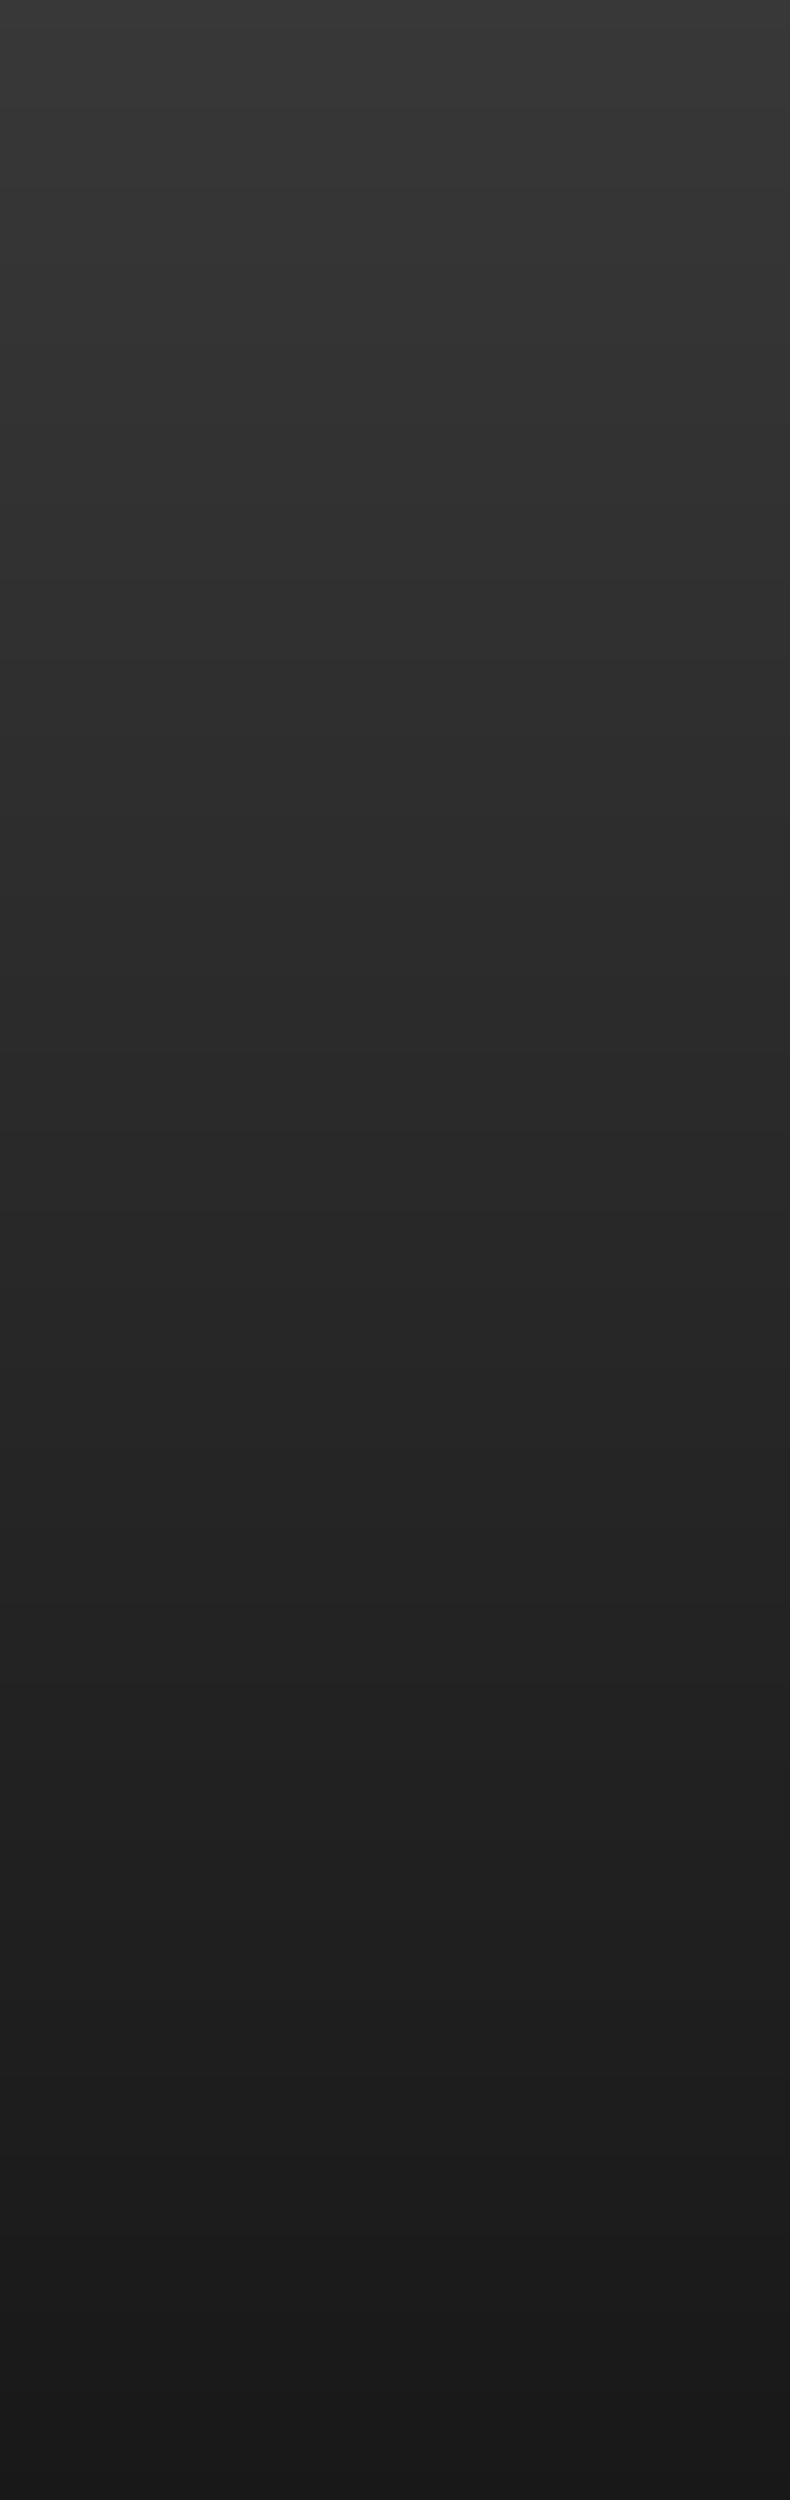
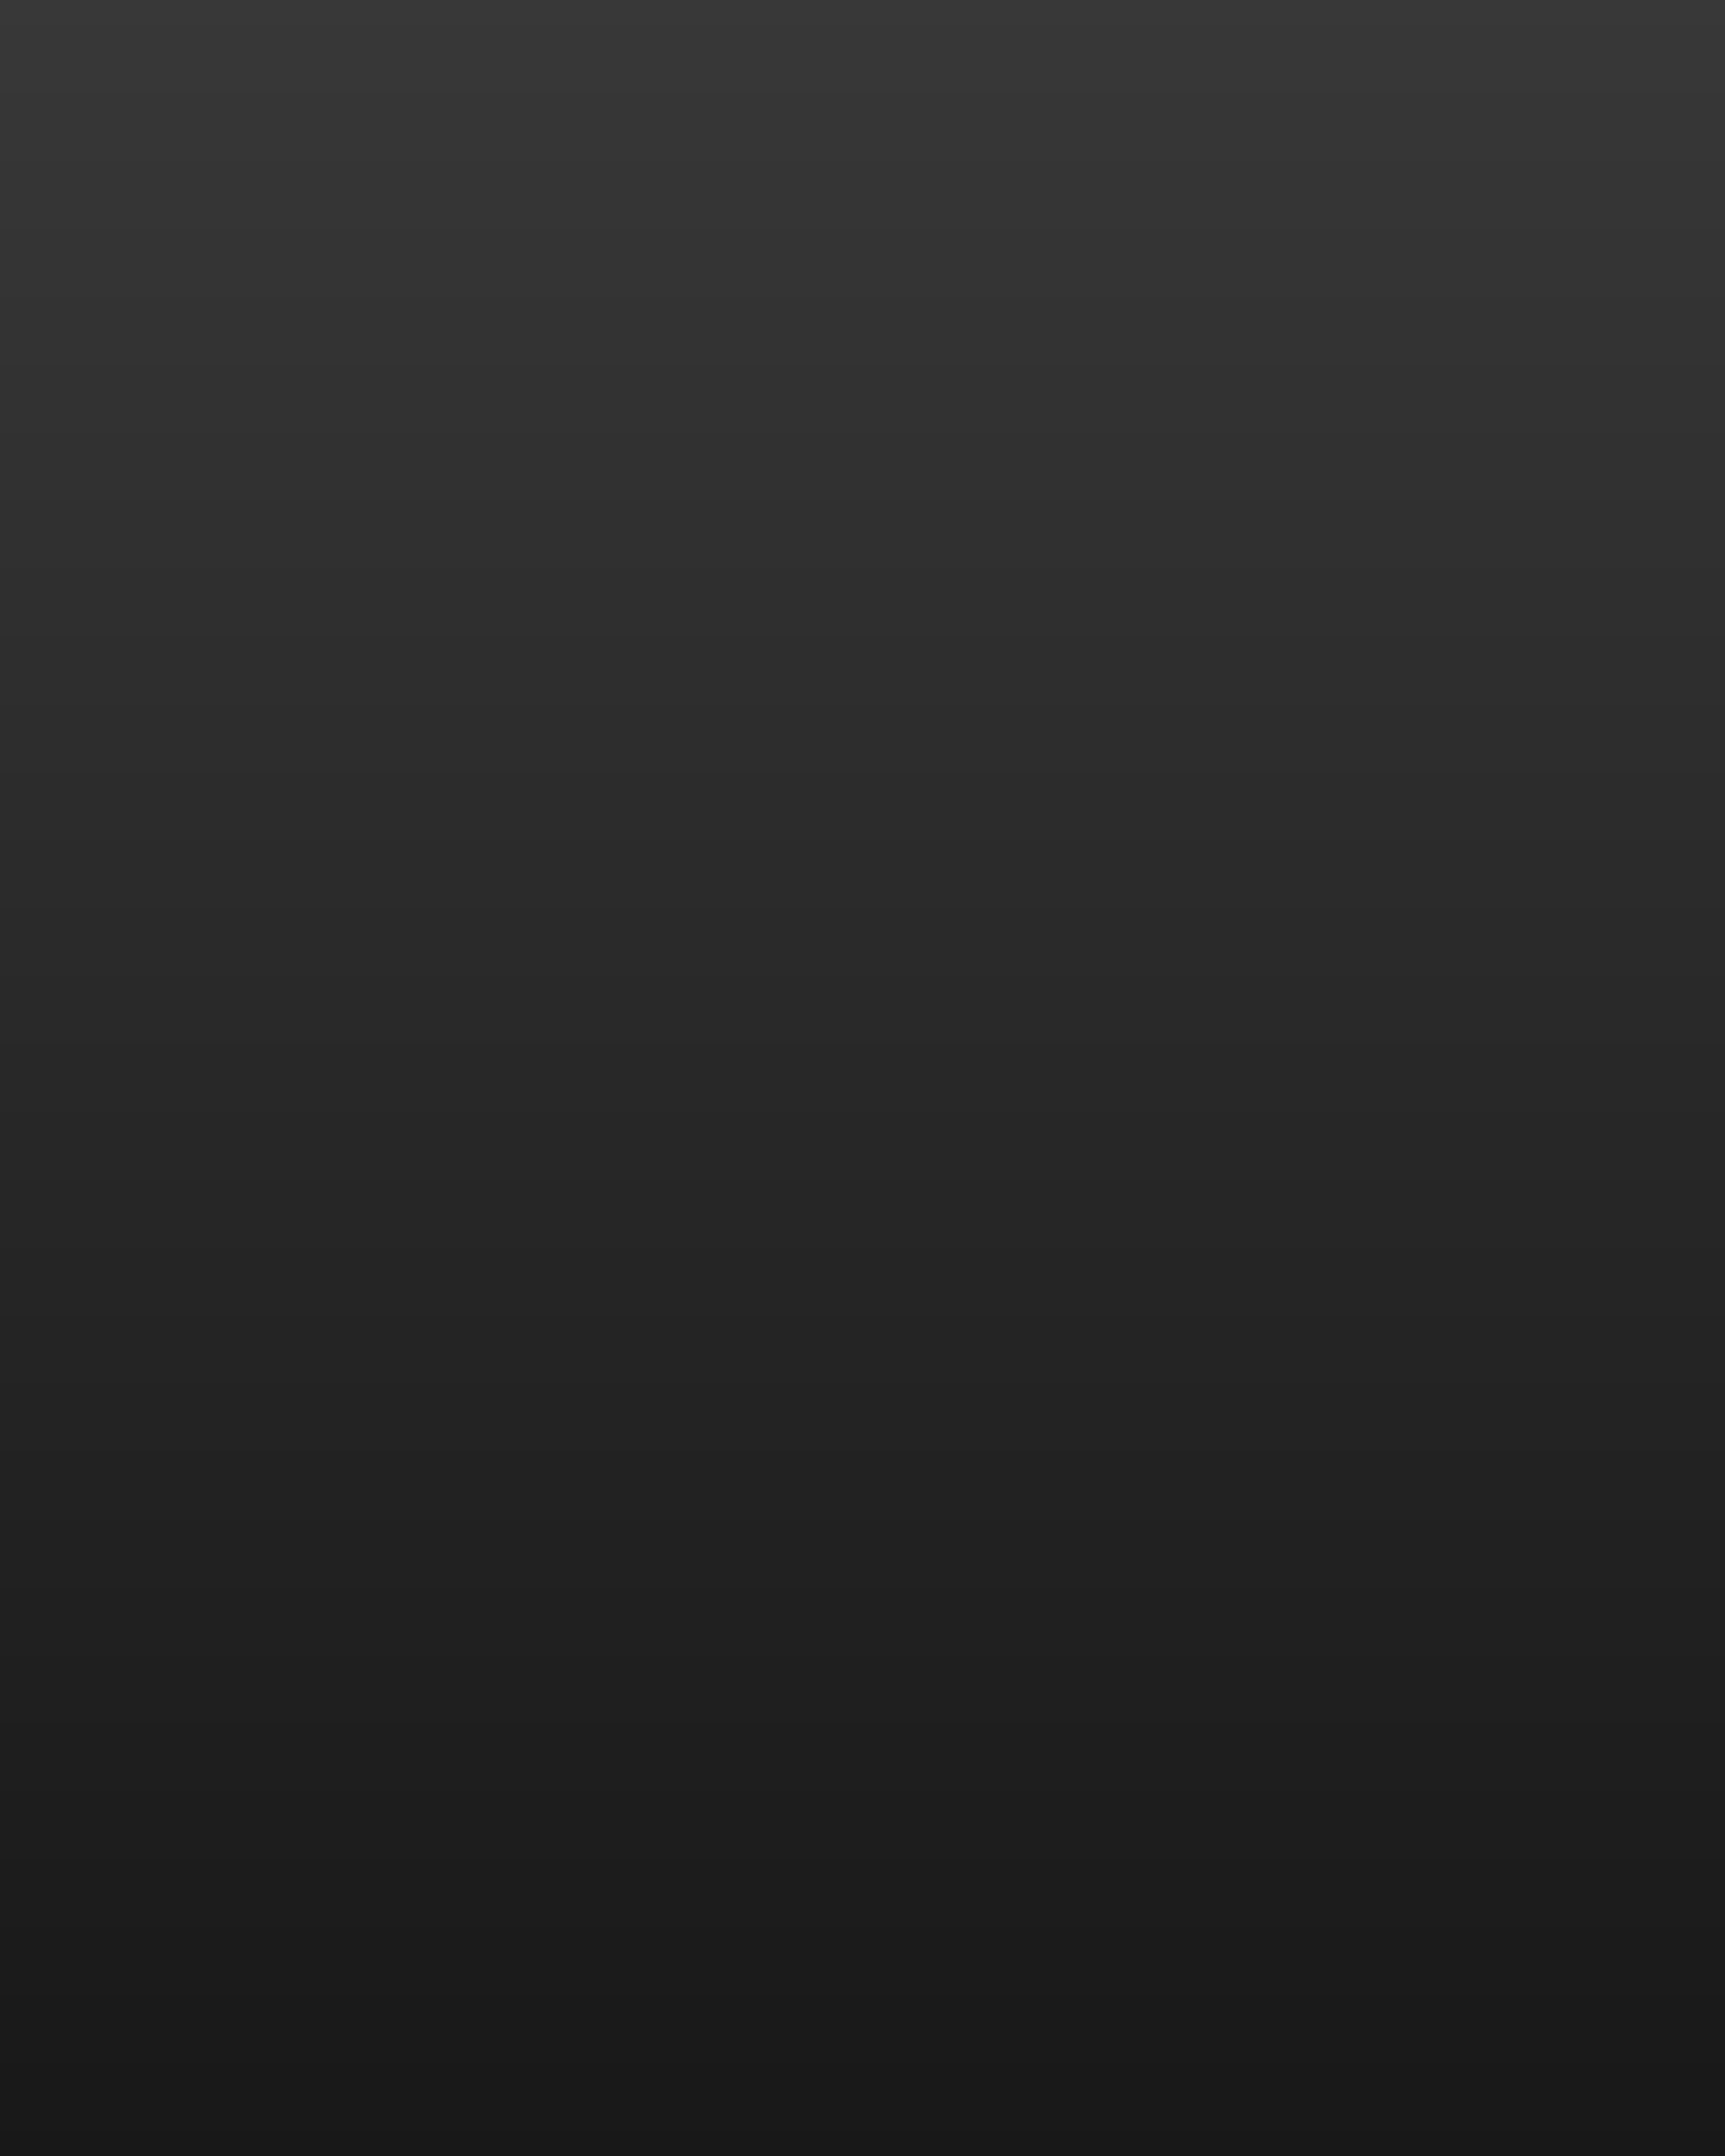
- <svg xmlns="http://www.w3.org/2000/svg" version="1.0" width="120" height="380" viewBox="0 0 120 380">
+ <svg xmlns="http://www.w3.org/2000/svg" version="1.0" width="304" height="380" viewBox="0 0 304 380">
  <circle id="%skiff%mark%Gradient" r="1" />
  <linearGradient id="g" x1="0" x2="0" y1="0" y2="100%">
    <stop offset="0" stop-color="#383838" />
    <stop offset="1" stop-color="#181818" />
  </linearGradient>
-   <rect id="gbg" fill="url(#g)" width="120.5" height="100%" />
+   <rect id="rail-gbg" fill="url(#g)" width="304.5" height="100%" />
</svg>
